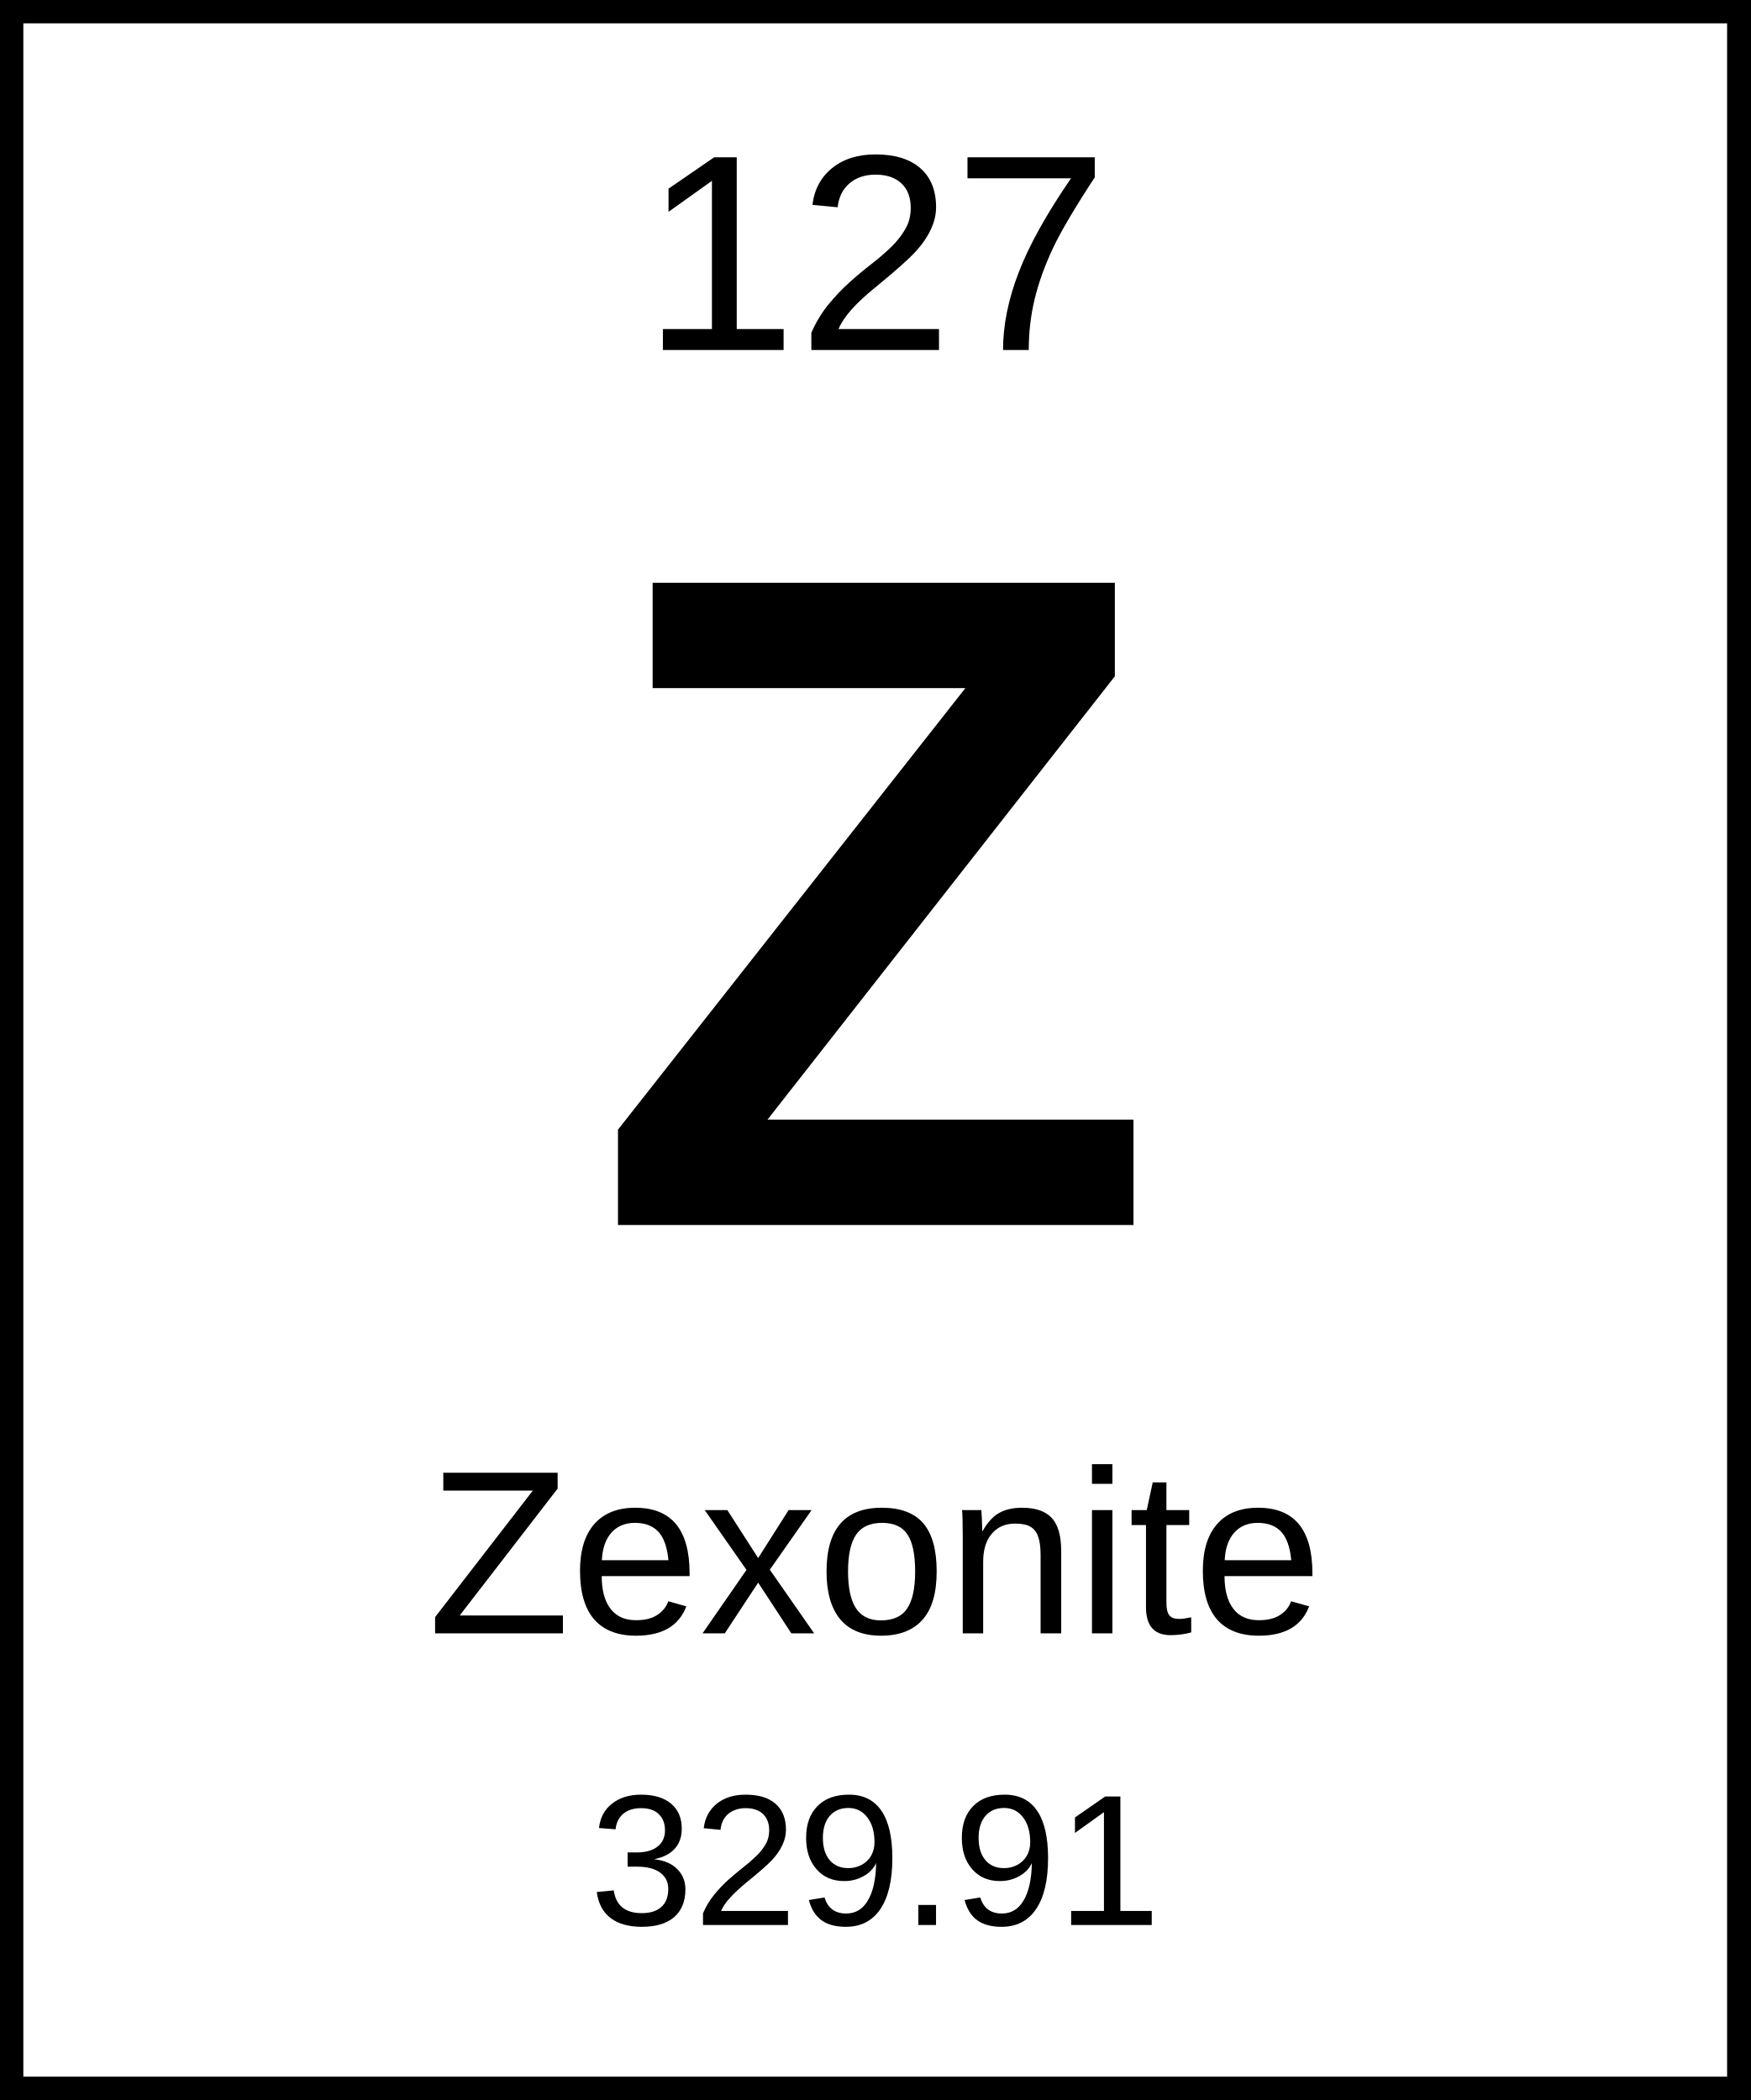
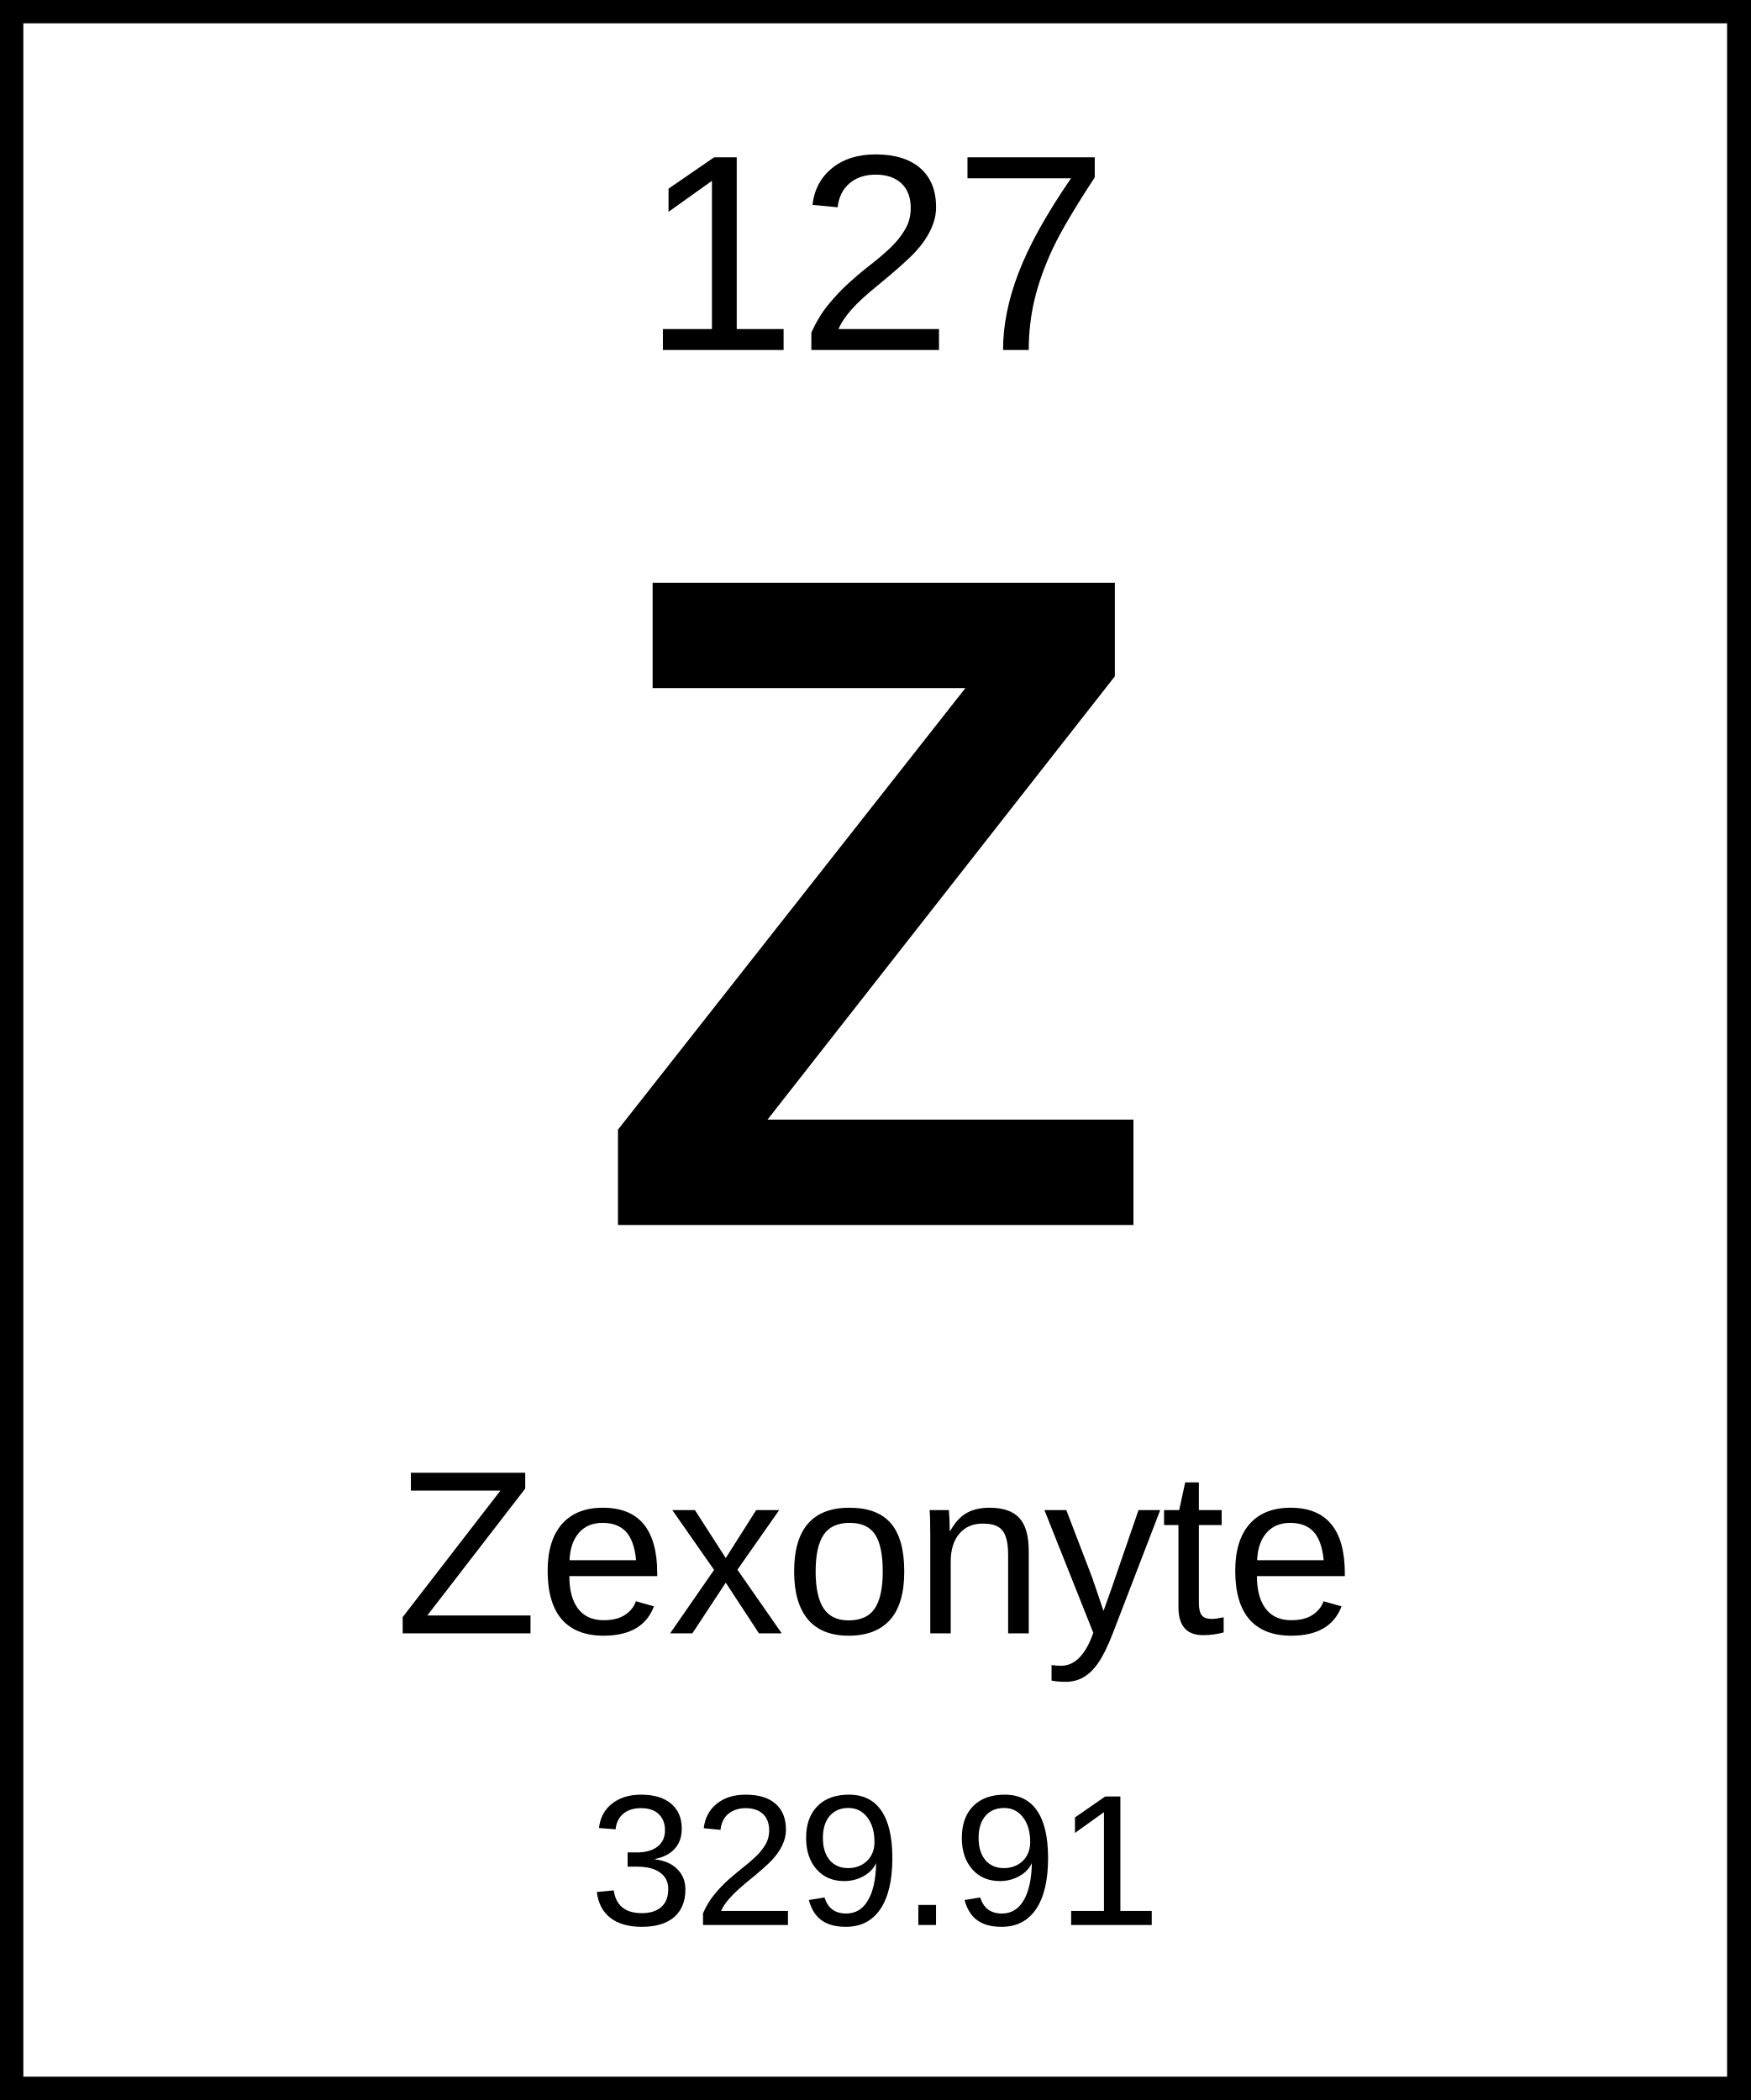
<svg xmlns="http://www.w3.org/2000/svg" width="150" height="180" viewBox="0 0 150 180">
  <g>
    <rect x="0" y="0" width="150" height="180" fill="white" stroke="black" stroke-width="4" />
    <text x="75" y="30" font-family="Arial, sans-serif" font-size="24" text-anchor="middle">127</text>
    <text x="75" y="105" font-family="Arial, sans-serif" font-size="80" font-weight="bold" text-anchor="middle">Z</text>
-     <text x="75" y="140" font-family="Arial, sans-serif" font-size="20" text-anchor="middle">Zexonite</text>
+     <text x="75" y="140" font-family="Arial, sans-serif" font-size="20" text-anchor="middle">Zexonyte</text>
    <text x="75" y="165" font-family="Arial, sans-serif" font-size="16" text-anchor="middle">329.91</text>
  </g>
</svg>
